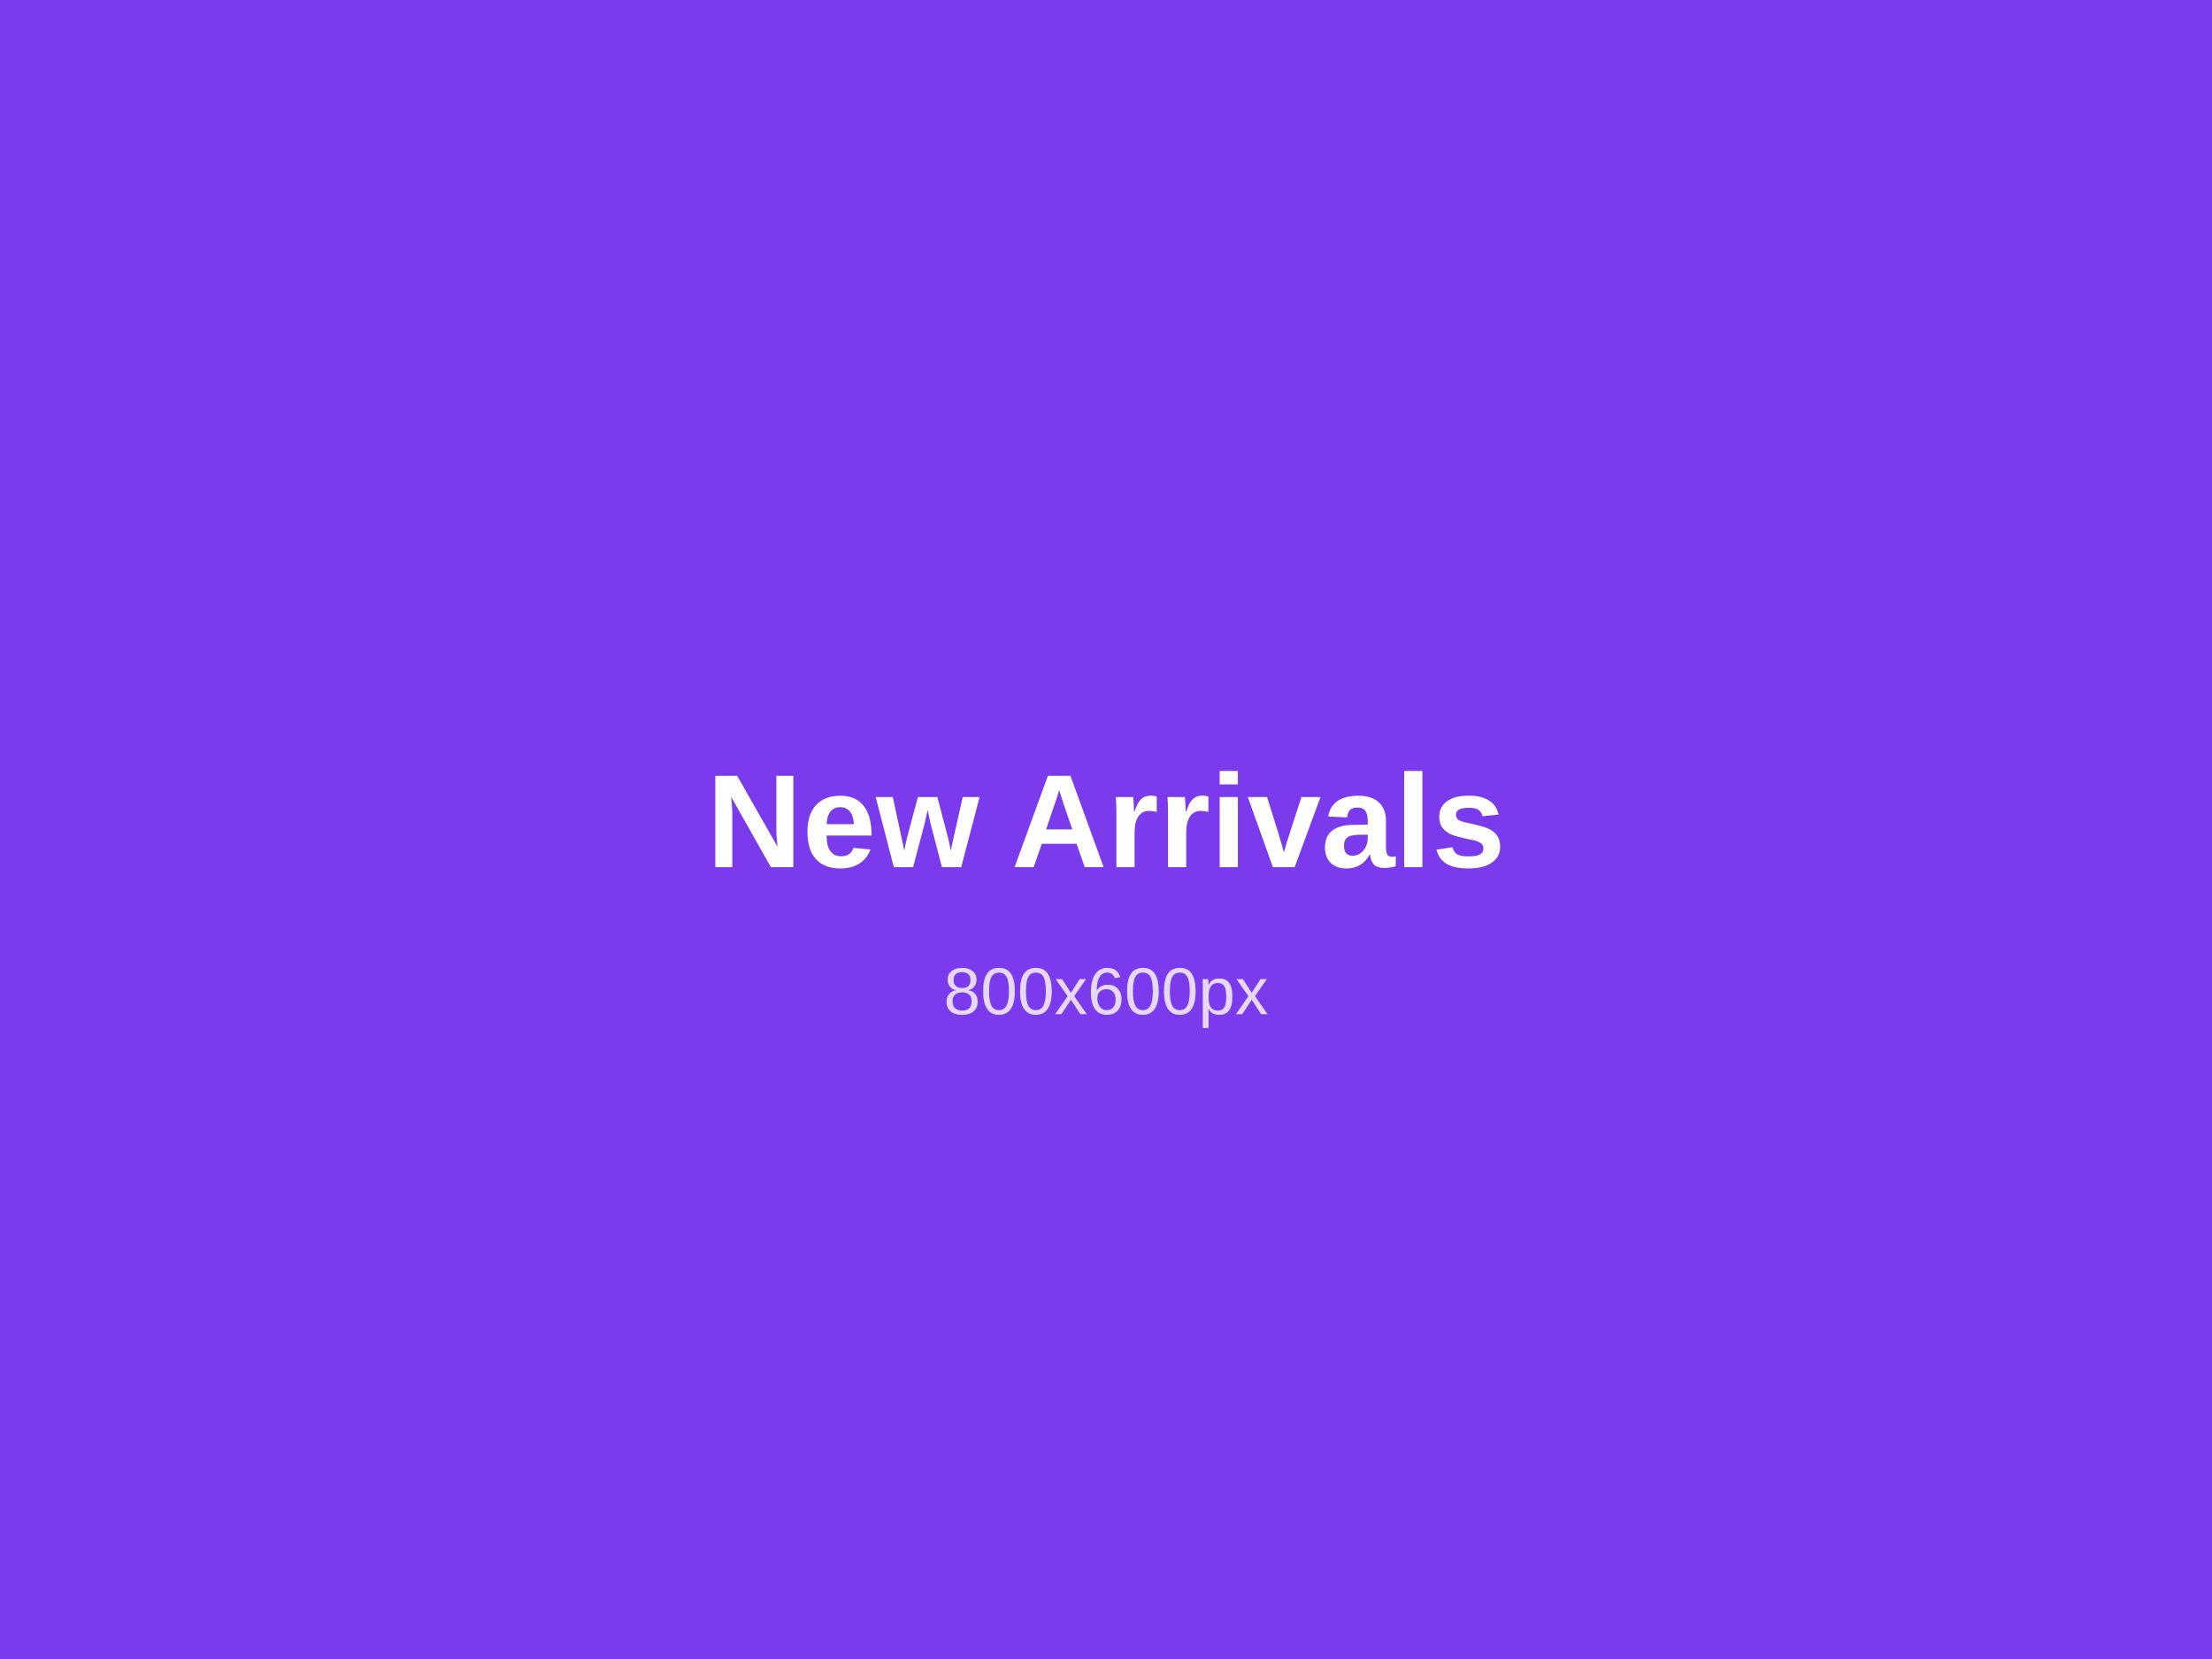
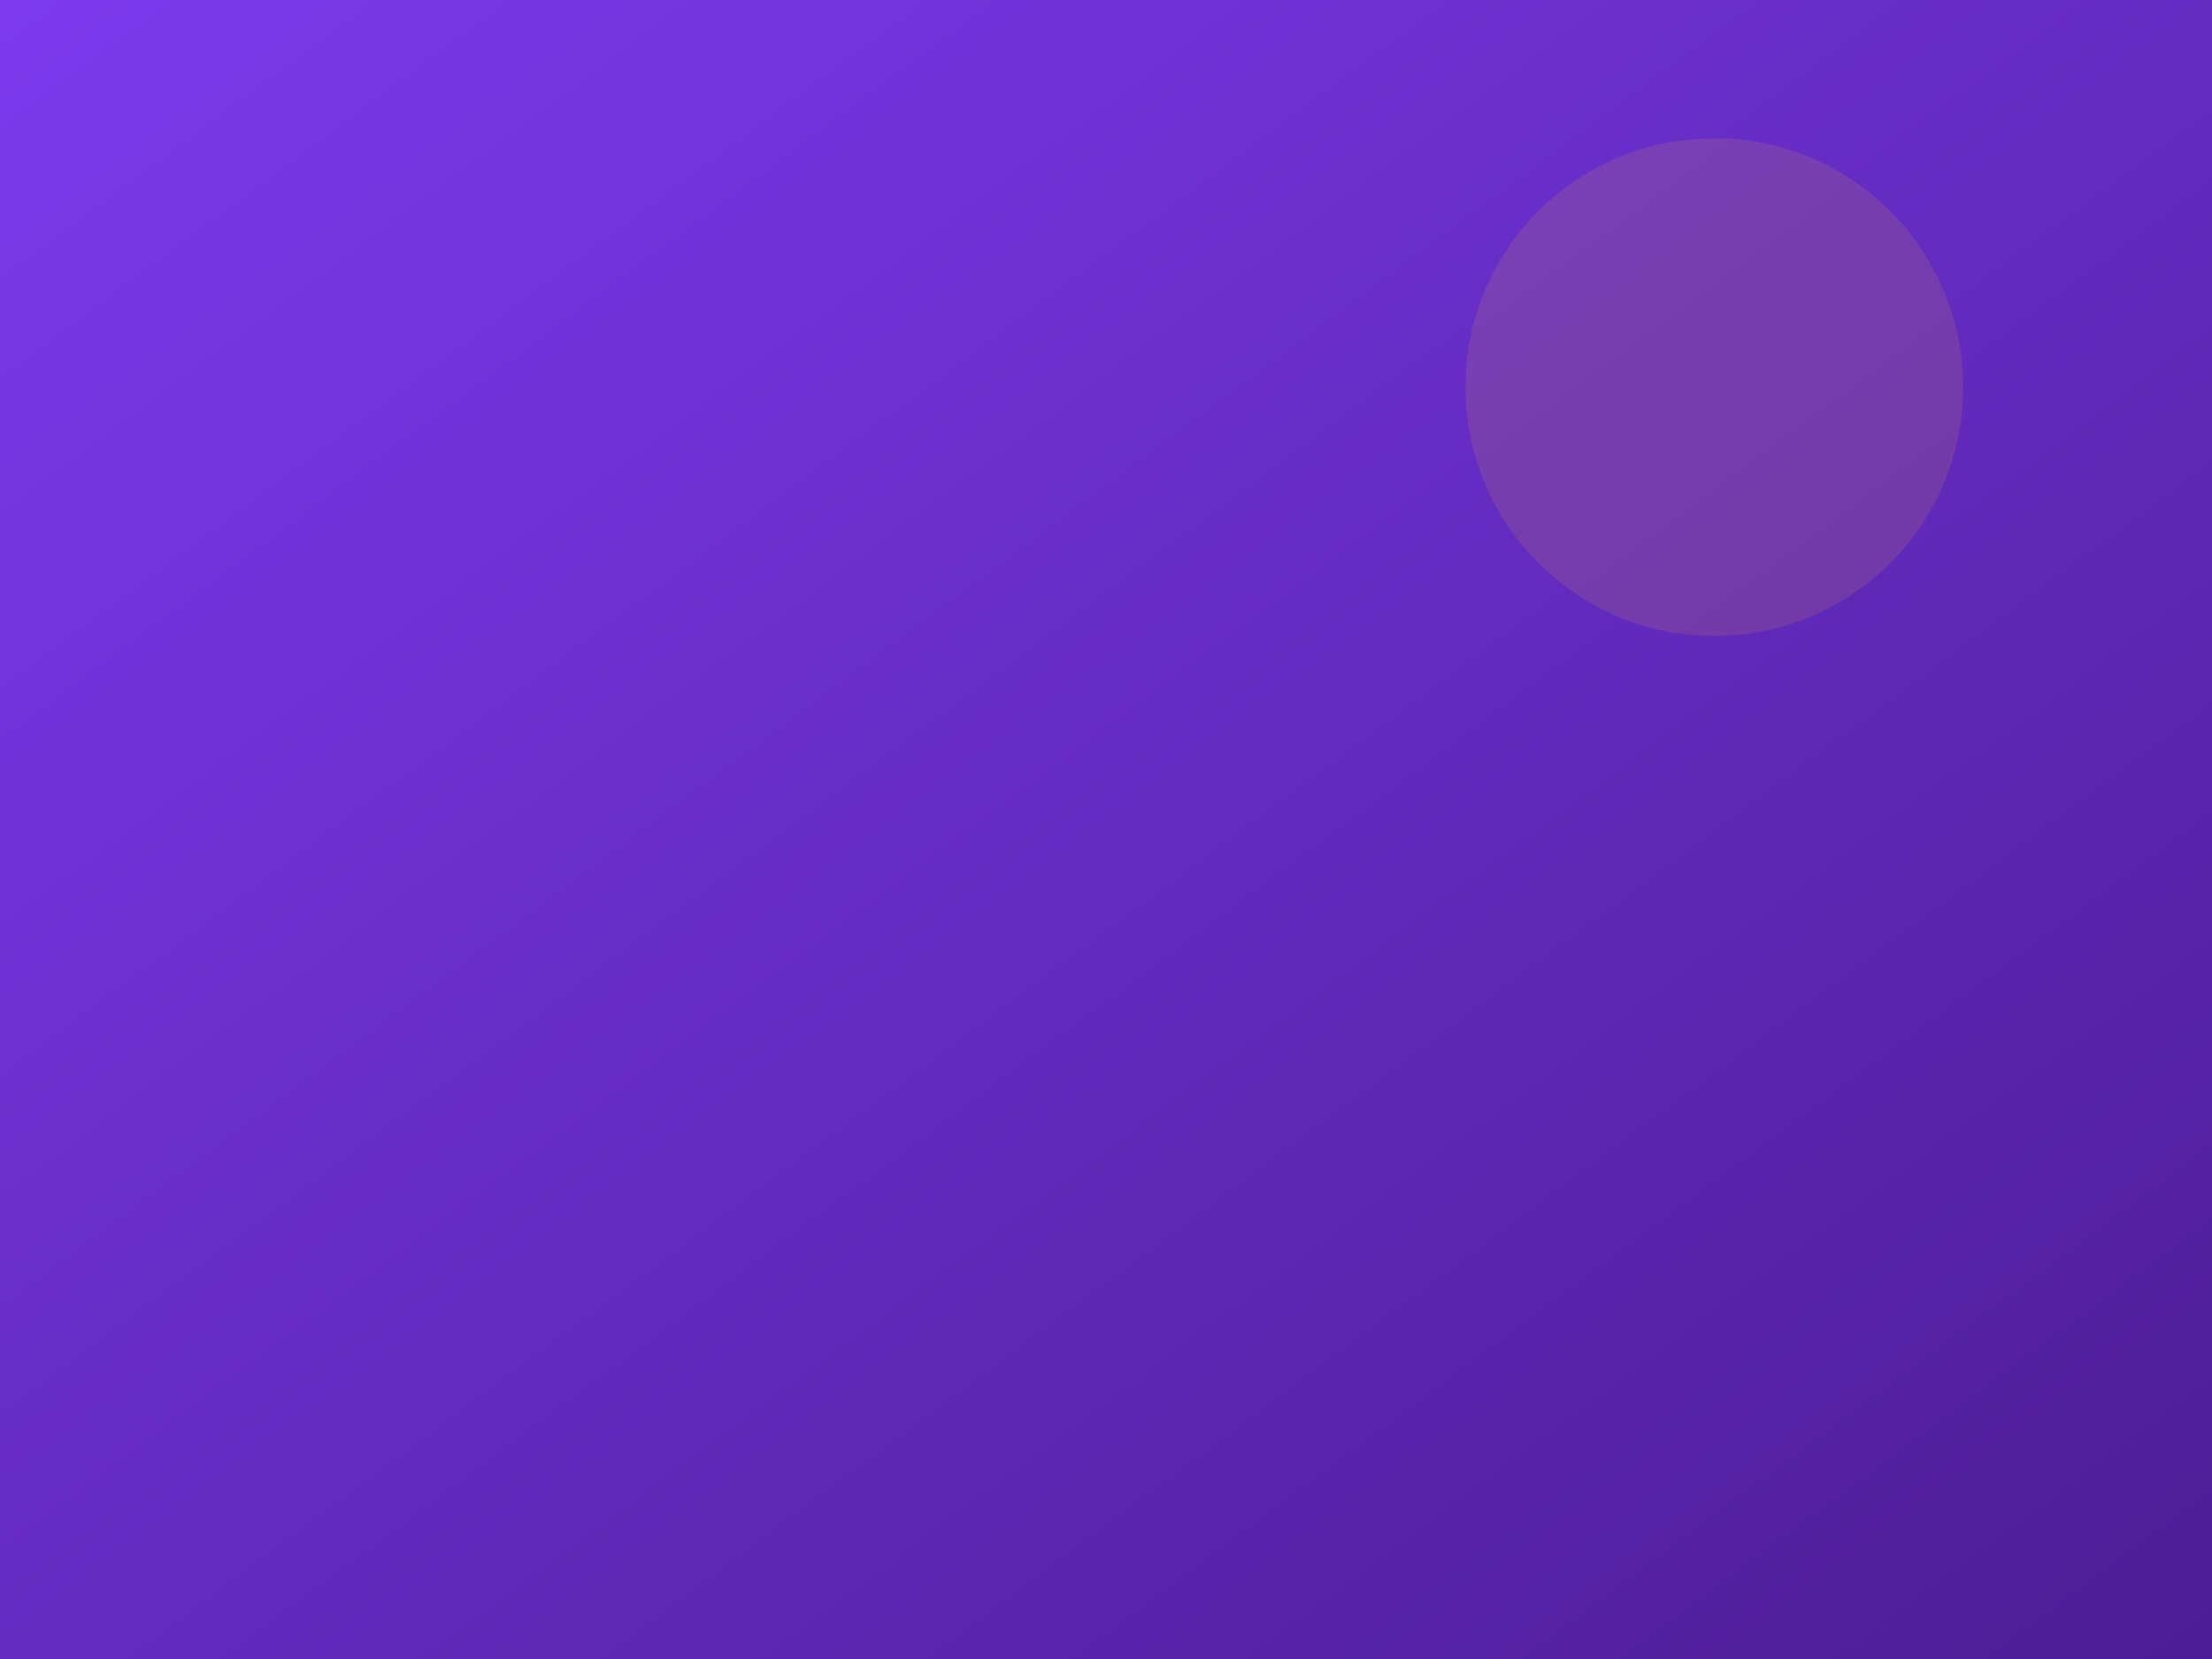
- <svg xmlns="http://www.w3.org/2000/svg" width="800" height="600">
-   <rect width="100%" height="100%" fill="#7c3aed" />
-   <text x="50%" y="50%" font-family="Arial, sans-serif" font-size="48" fill="white" text-anchor="middle" dominant-baseline="middle" font-weight="bold">
-     New Arrivals
-   </text>
-   <text x="50%" y="60%" font-family="Arial, sans-serif" font-size="24" fill="rgba(255,255,255,0.8)" text-anchor="middle" dominant-baseline="middle">
-     800x600px
-   </text>
+ <svg xmlns="http://www.w3.org/2000/svg" width="800" height="600" viewBox="0 0 800 600">
+   <defs>
+     <linearGradient id="naBg" x1="0%" y1="0%" x2="100%" y2="100%">
+       <stop offset="0%" style="stop-color:#7c3aed" />
+       <stop offset="100%" style="stop-color:#4c1d95" />
+     </linearGradient>
+   </defs>
+   <rect width="100%" height="100%" fill="url(#naBg)" />
+   <circle cx="620" cy="140" r="90" fill="#fbbf24" opacity="0.12" />
</svg>
